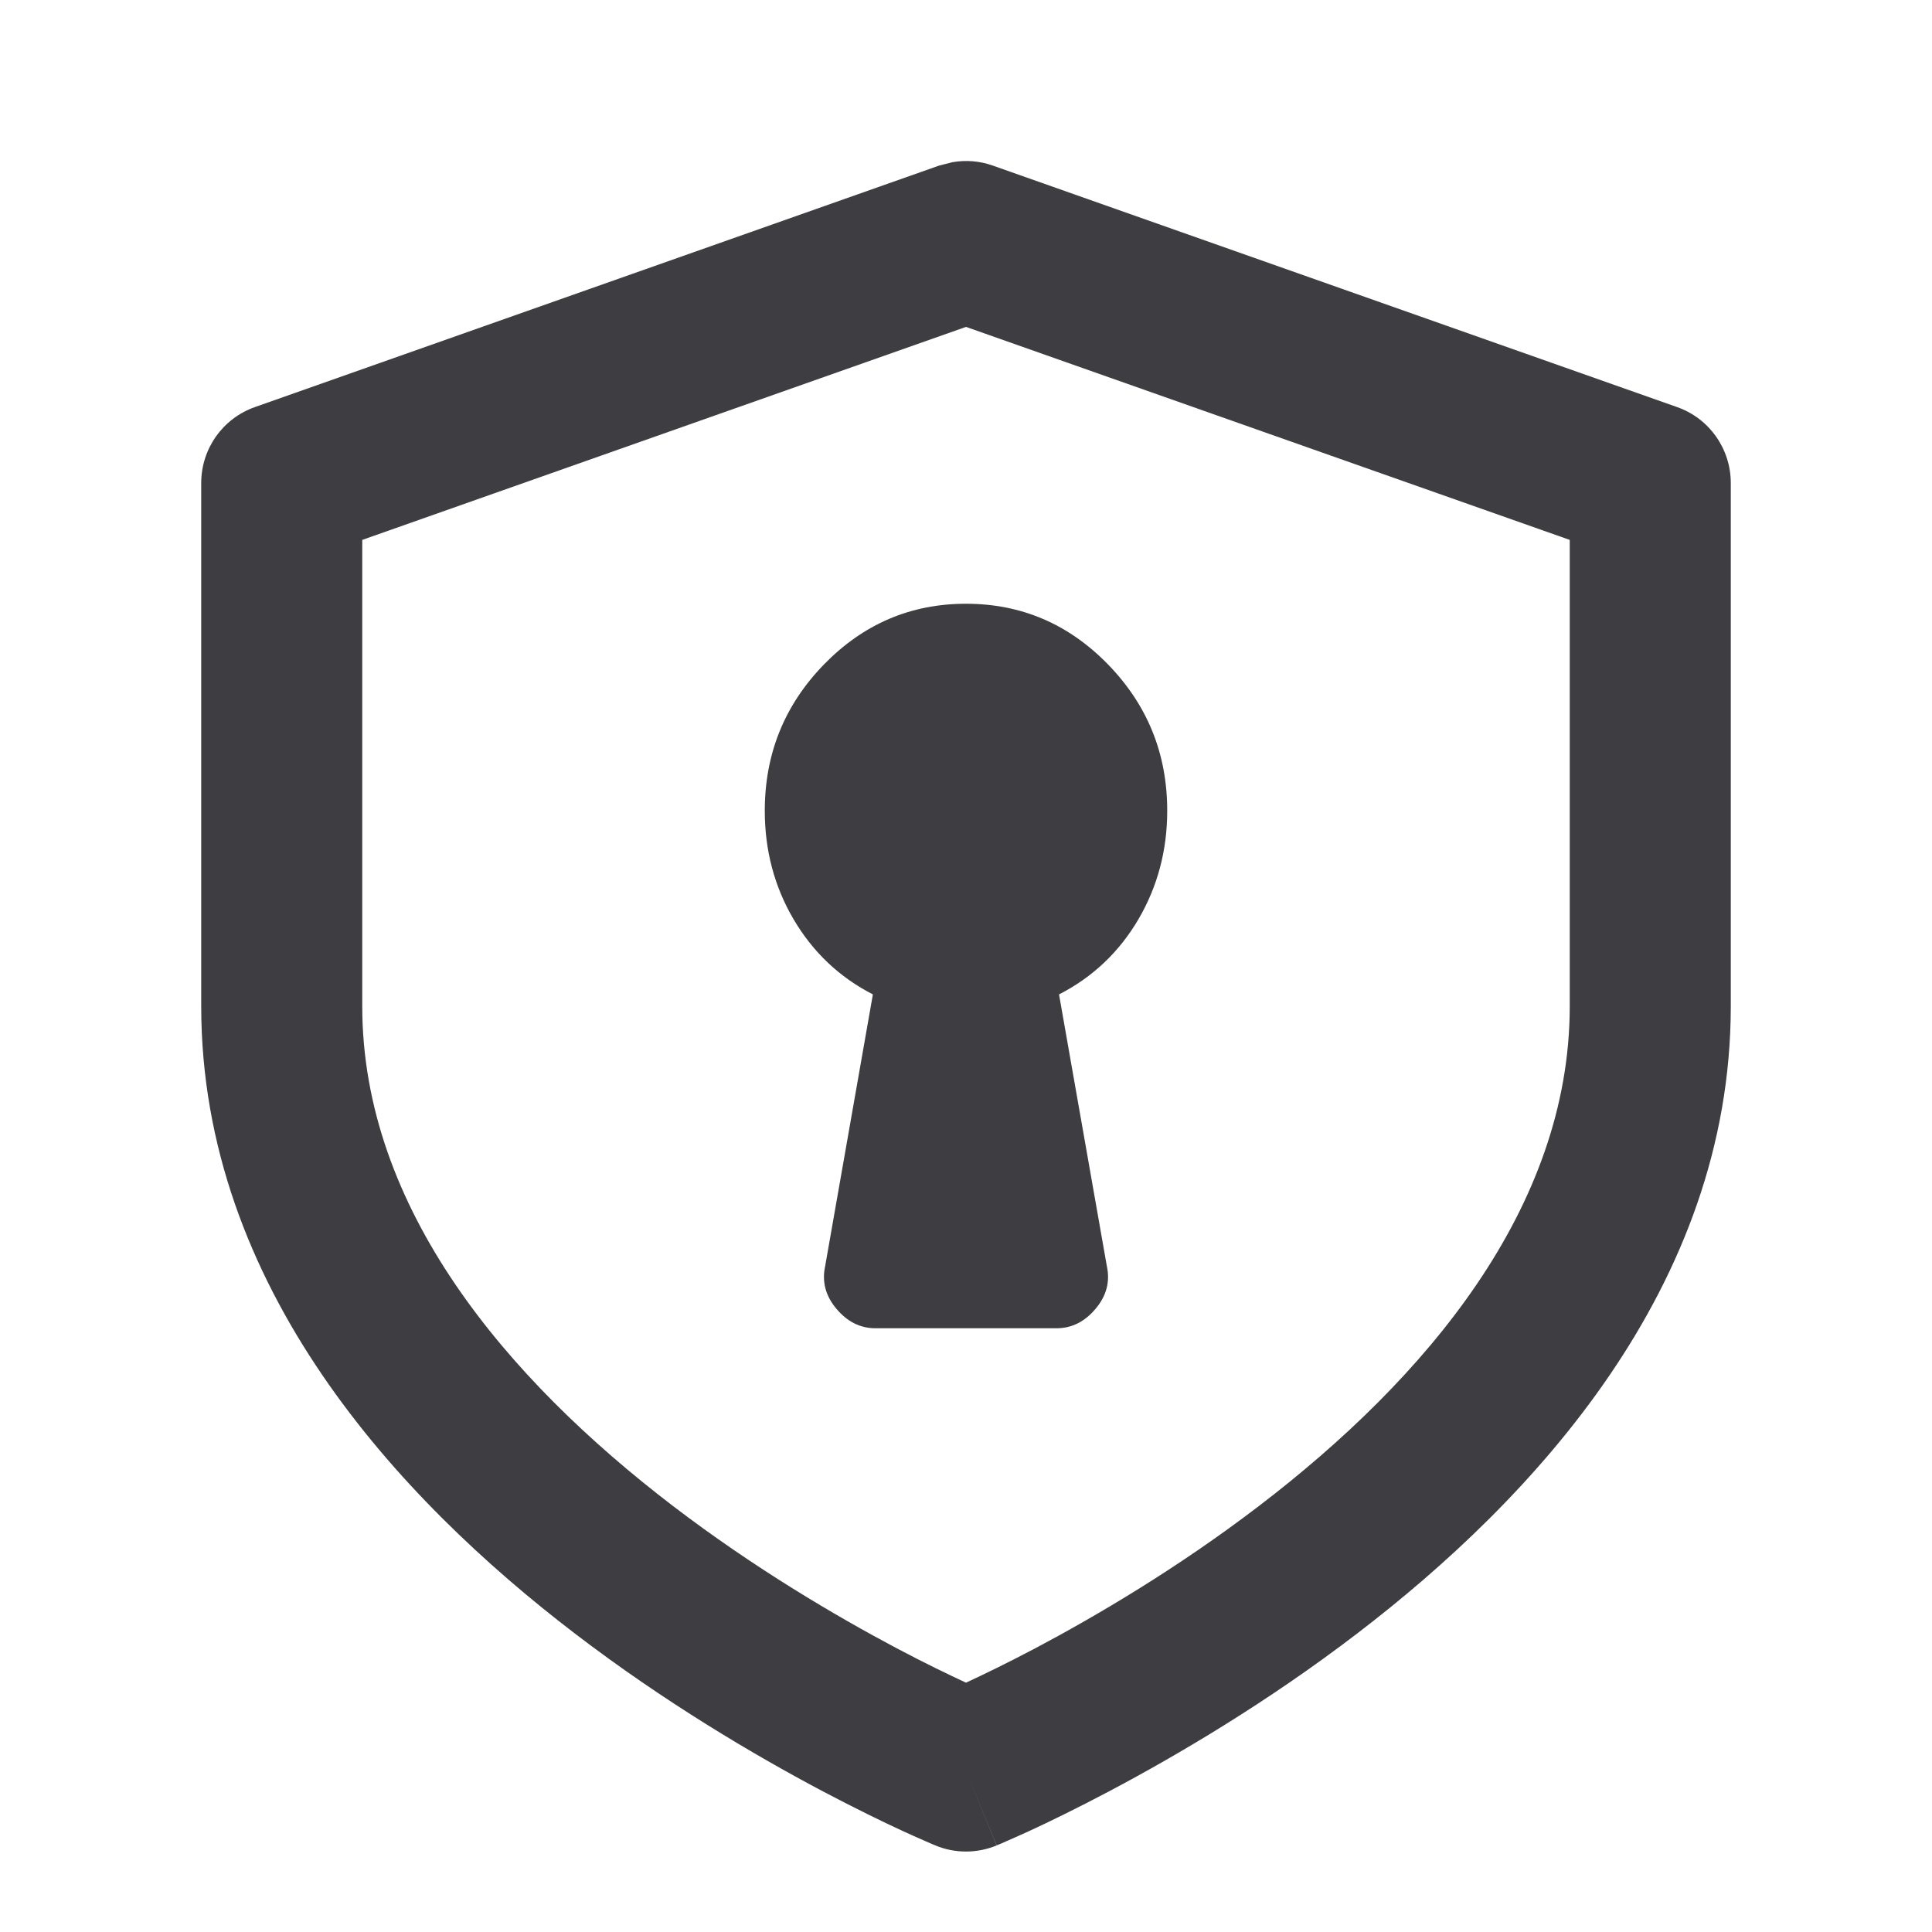
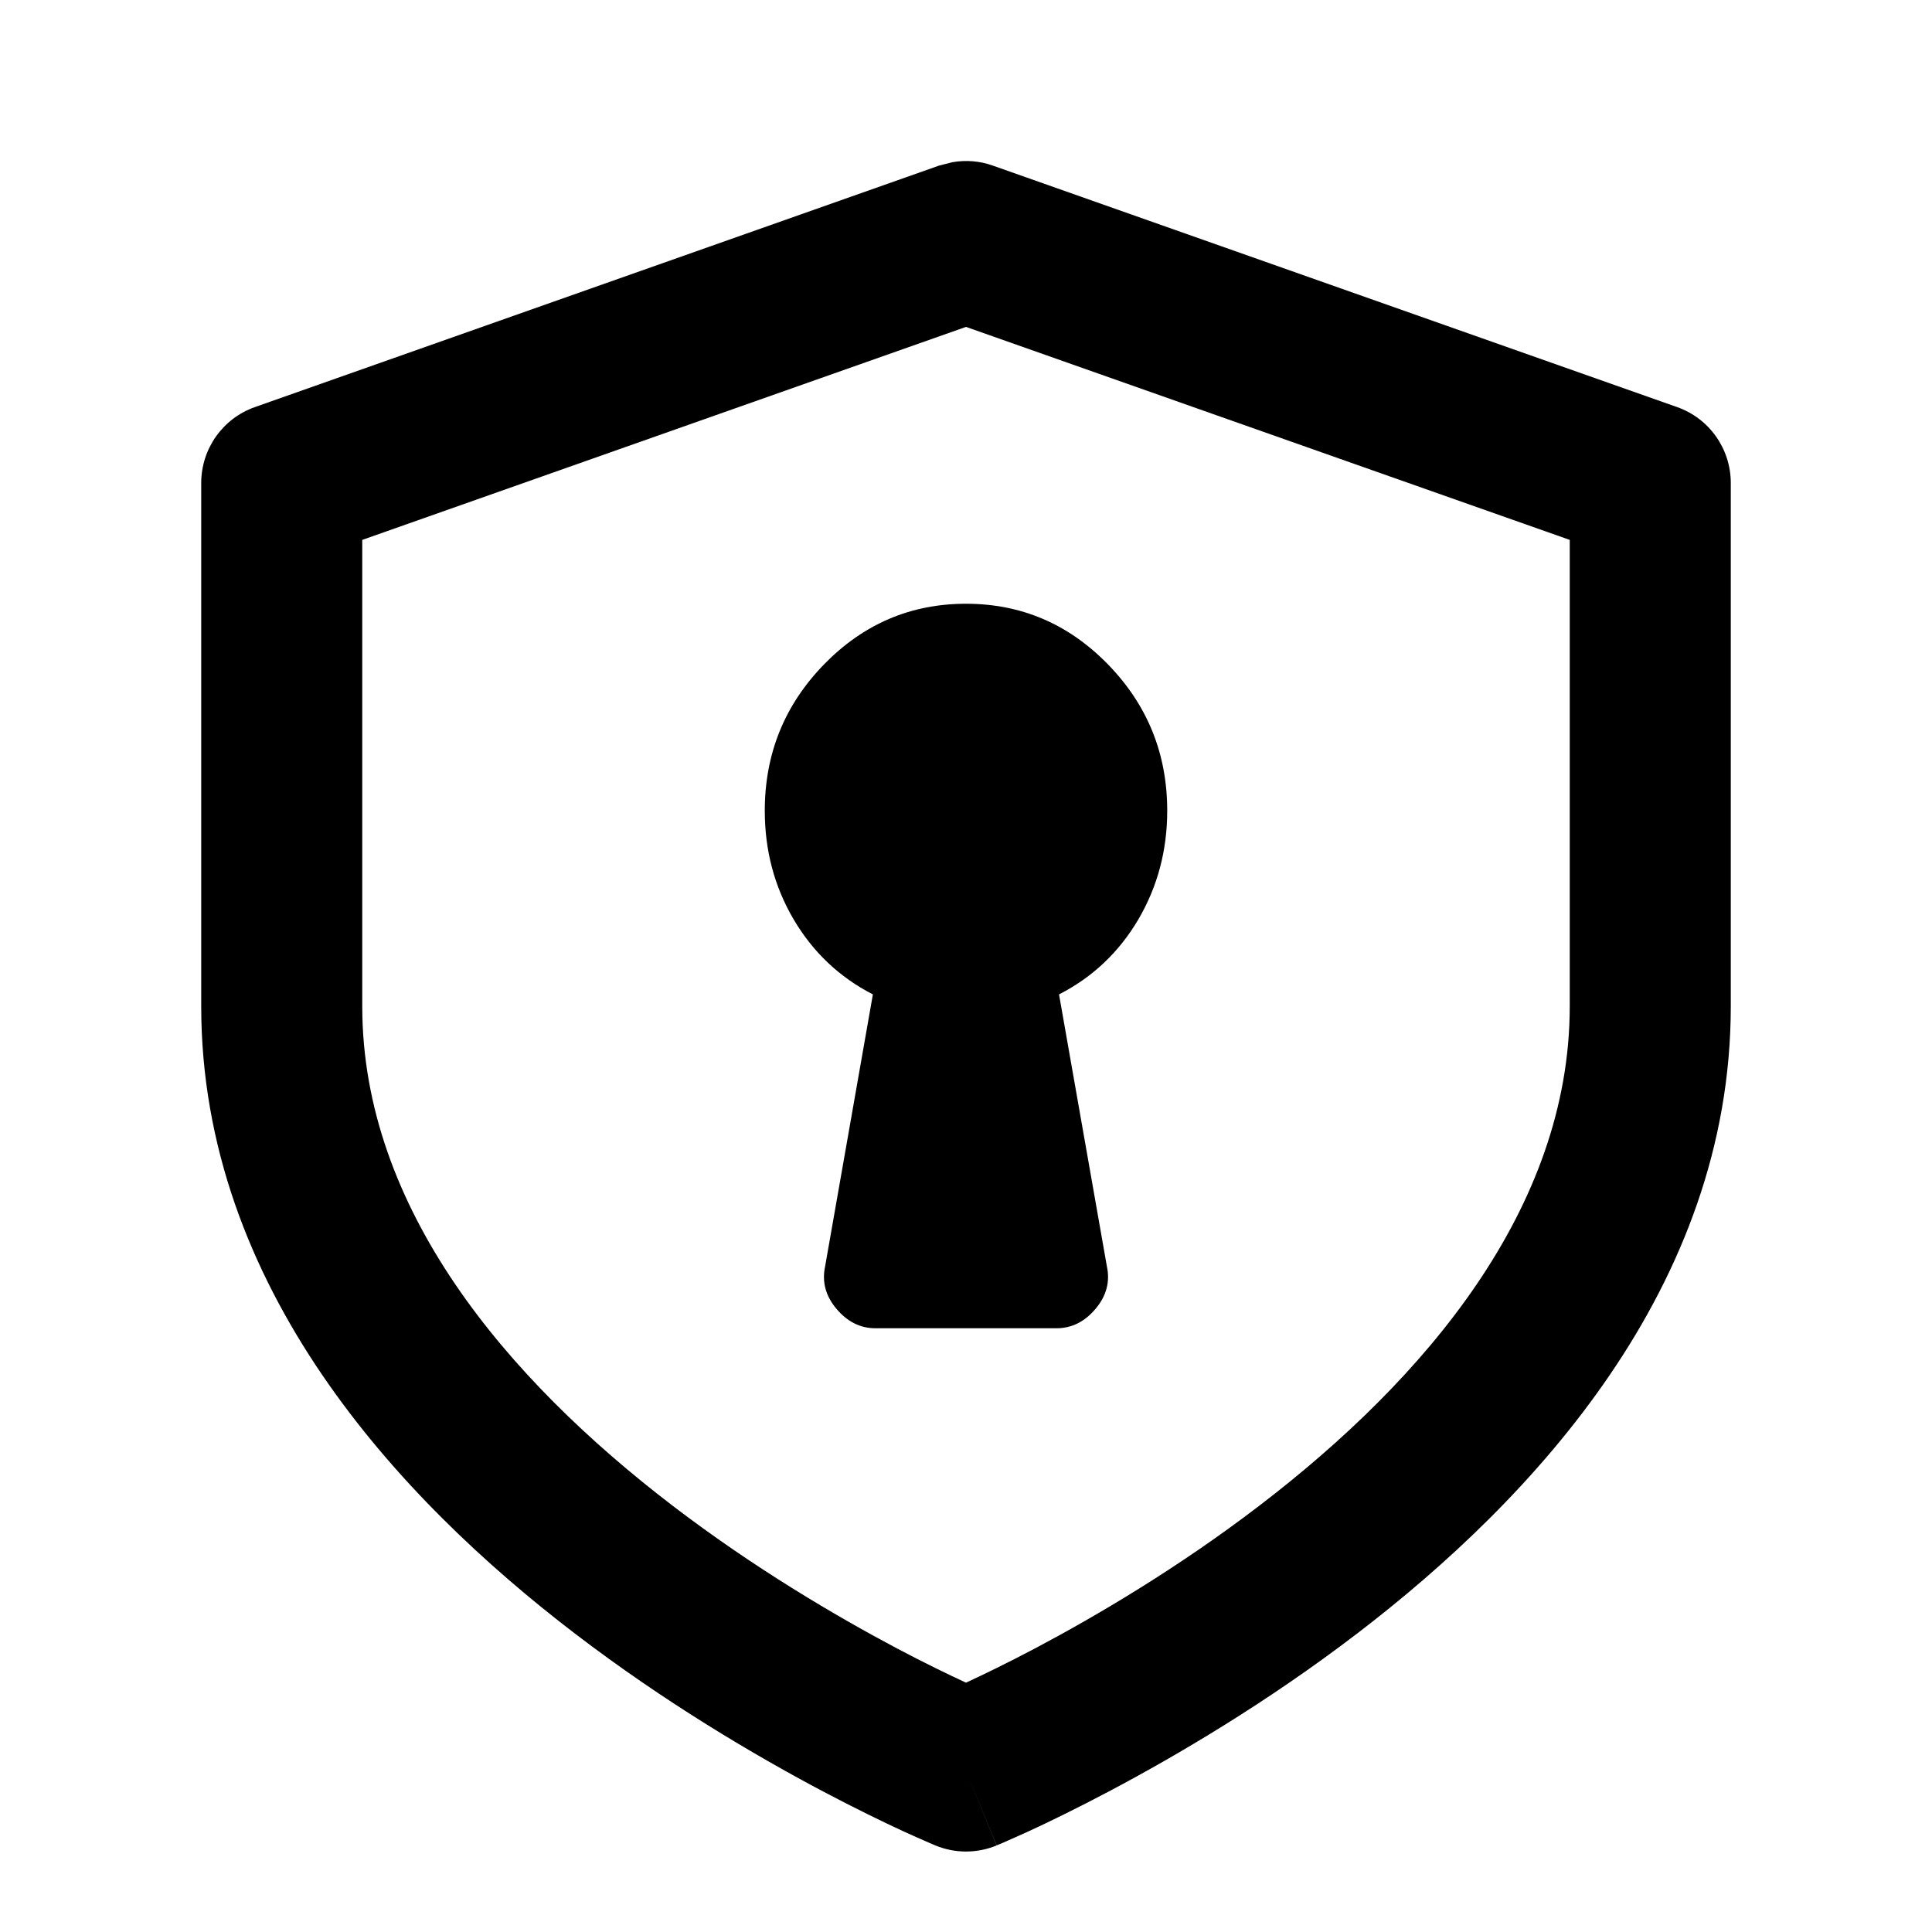
<svg xmlns="http://www.w3.org/2000/svg" width="20" height="20" viewBox="0 0 20 20" fill="none">
-   <path d="M10.317 19.104C10.114 19.188 9.886 19.188 9.683 19.104L10 18.333L10.317 19.104ZM16.25 5.589L10 3.384L3.75 5.589V10.416C3.75 12.51 5.245 14.273 6.964 15.588C7.803 16.229 8.647 16.726 9.283 17.063C9.574 17.217 9.821 17.336 10 17.419C10.179 17.336 10.425 17.217 10.717 17.063C11.353 16.726 12.197 16.229 13.035 15.588C14.755 14.273 16.25 12.51 16.25 10.416V5.589ZM17.917 10.416C17.917 13.323 15.87 15.518 14.048 16.911C13.116 17.624 12.188 18.169 11.496 18.536C11.15 18.719 10.86 18.86 10.654 18.955C10.551 19.002 10.469 19.038 10.412 19.063C10.383 19.076 10.361 19.086 10.345 19.092C10.337 19.096 10.331 19.098 10.326 19.1C10.324 19.101 10.321 19.102 10.321 19.102L10.318 19.103C10.318 19.103 10.317 19.104 10 18.333C9.683 19.104 9.683 19.104 9.683 19.104L9.682 19.103L9.679 19.102C9.679 19.102 9.676 19.101 9.674 19.1C9.669 19.098 9.663 19.096 9.655 19.092C9.639 19.086 9.617 19.076 9.588 19.063C9.531 19.038 9.448 19.002 9.346 18.955C9.14 18.86 8.85 18.719 8.503 18.536C7.812 18.169 6.884 17.624 5.952 16.911C4.13 15.518 2.083 13.323 2.083 10.416V5C2.083 4.646 2.306 4.331 2.639 4.214L9.722 1.714L9.86 1.679C9.999 1.655 10.143 1.666 10.277 1.714L17.361 4.214C17.694 4.331 17.917 4.646 17.917 5V10.416Z" fill="#3D3D42" />
-   <path d="M9.062 13.75H10.937C11.094 13.75 11.228 13.683 11.341 13.549C11.454 13.415 11.493 13.268 11.458 13.107L10.963 10.294C11.311 10.116 11.584 9.857 11.784 9.518C11.983 9.178 12.083 8.803 12.083 8.393C12.083 7.803 11.879 7.299 11.471 6.879C11.063 6.46 10.573 6.25 10 6.25C9.427 6.25 8.937 6.46 8.529 6.879C8.121 7.299 7.917 7.803 7.917 8.393C7.917 8.803 8.016 9.178 8.216 9.518C8.416 9.857 8.689 10.116 9.036 10.294L8.542 13.107C8.507 13.268 8.546 13.415 8.659 13.549C8.772 13.683 8.906 13.75 9.062 13.75Z" fill="#3D3D42" />
+   <path d="M10.317 19.104C10.114 19.188 9.886 19.188 9.683 19.104L10 18.333L10.317 19.104ZM16.25 5.589L10 3.384L3.75 5.589V10.416C3.75 12.51 5.245 14.273 6.964 15.588C7.803 16.229 8.647 16.726 9.283 17.063C9.574 17.217 9.821 17.336 10 17.419C10.179 17.336 10.425 17.217 10.717 17.063C11.353 16.726 12.197 16.229 13.035 15.588C14.755 14.273 16.25 12.51 16.25 10.416V5.589ZM17.917 10.416C17.917 13.323 15.87 15.518 14.048 16.911C13.116 17.624 12.188 18.169 11.496 18.536C11.15 18.719 10.86 18.86 10.654 18.955C10.551 19.002 10.469 19.038 10.412 19.063C10.383 19.076 10.361 19.086 10.345 19.092C10.337 19.096 10.331 19.098 10.326 19.1C10.324 19.101 10.321 19.102 10.321 19.102L10.318 19.103C10.318 19.103 10.317 19.104 10 18.333C9.683 19.104 9.683 19.104 9.683 19.104L9.682 19.103L9.679 19.102C9.679 19.102 9.676 19.101 9.674 19.1C9.669 19.098 9.663 19.096 9.655 19.092C9.639 19.086 9.617 19.076 9.588 19.063C9.531 19.038 9.448 19.002 9.346 18.955C9.14 18.86 8.85 18.719 8.503 18.536C7.812 18.169 6.884 17.624 5.952 16.911C4.13 15.518 2.083 13.323 2.083 10.416V5C2.083 4.646 2.306 4.331 2.639 4.214L9.722 1.714L9.86 1.679C9.999 1.655 10.143 1.666 10.277 1.714L17.361 4.214C17.694 4.331 17.917 4.646 17.917 5V10.416Z" fill="currentColor" />
+   <path d="M9.062 13.75H10.937C11.094 13.75 11.228 13.683 11.341 13.549C11.454 13.415 11.493 13.268 11.458 13.107L10.963 10.294C11.311 10.116 11.584 9.857 11.784 9.518C11.983 9.178 12.083 8.803 12.083 8.393C12.083 7.803 11.879 7.299 11.471 6.879C11.063 6.46 10.573 6.25 10 6.25C9.427 6.25 8.937 6.46 8.529 6.879C8.121 7.299 7.917 7.803 7.917 8.393C7.917 8.803 8.016 9.178 8.216 9.518C8.416 9.857 8.689 10.116 9.036 10.294L8.542 13.107C8.507 13.268 8.546 13.415 8.659 13.549C8.772 13.683 8.906 13.75 9.062 13.75Z" fill="currentColor" />
</svg>
